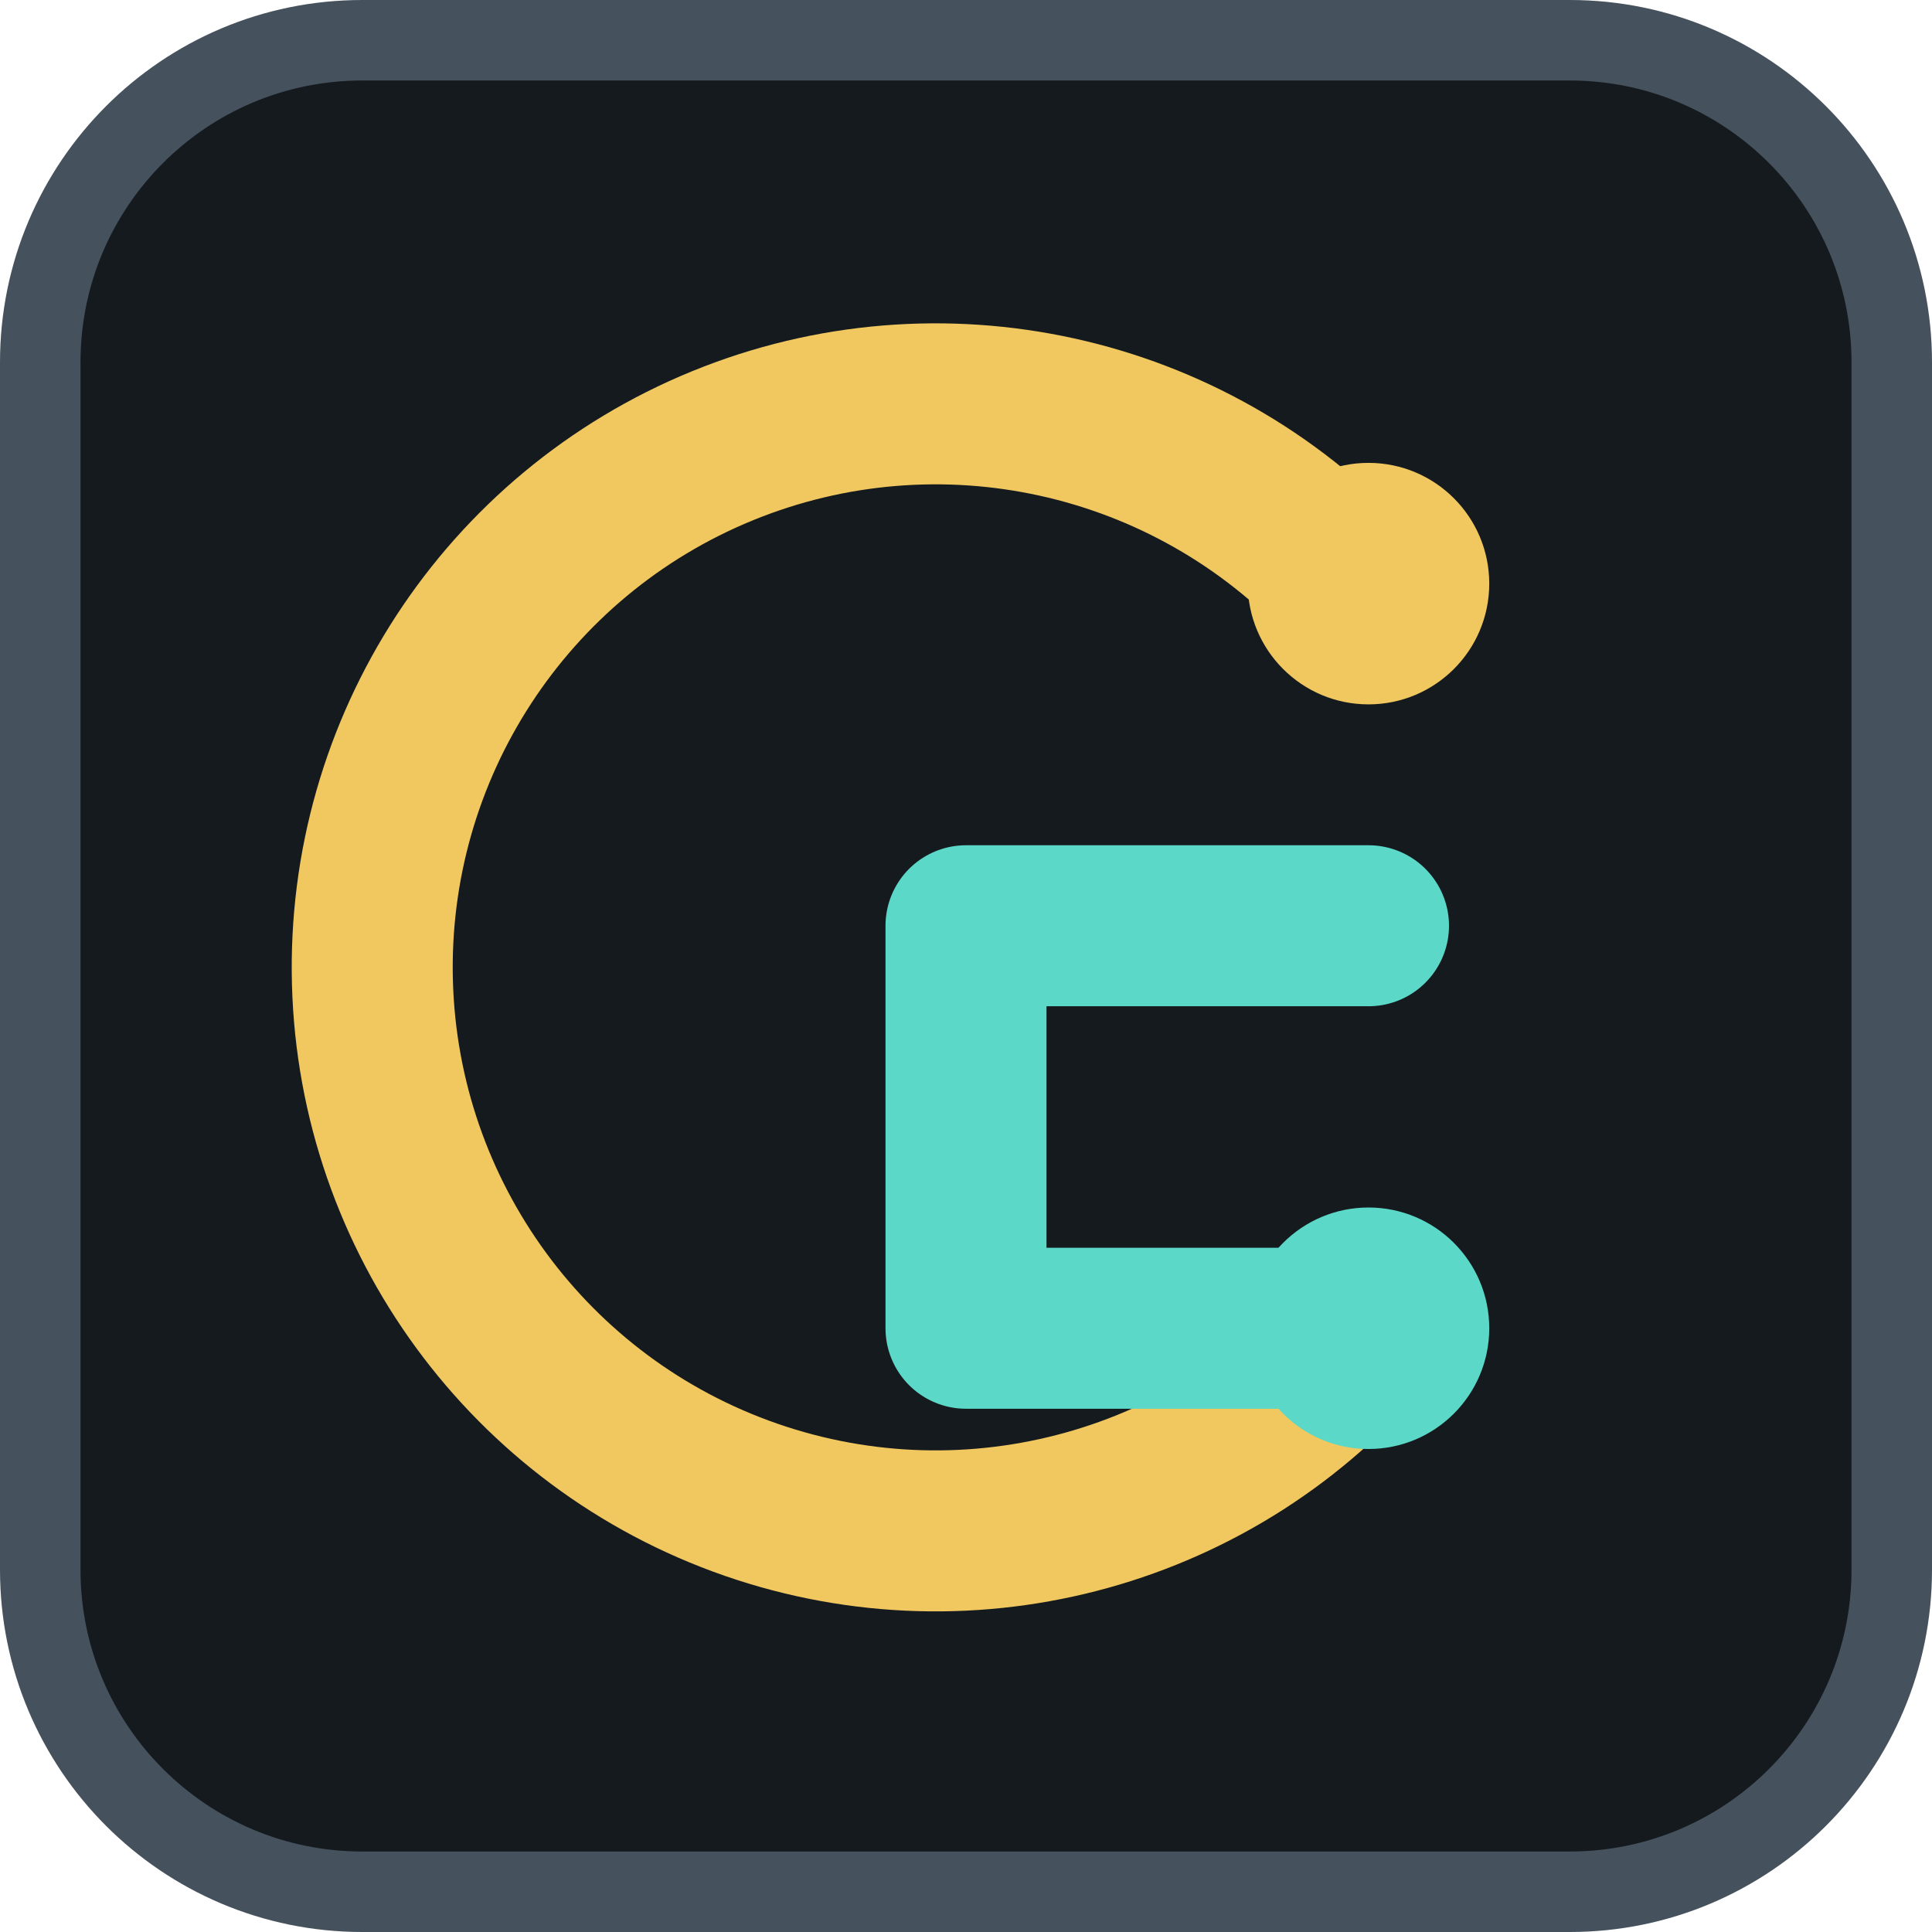
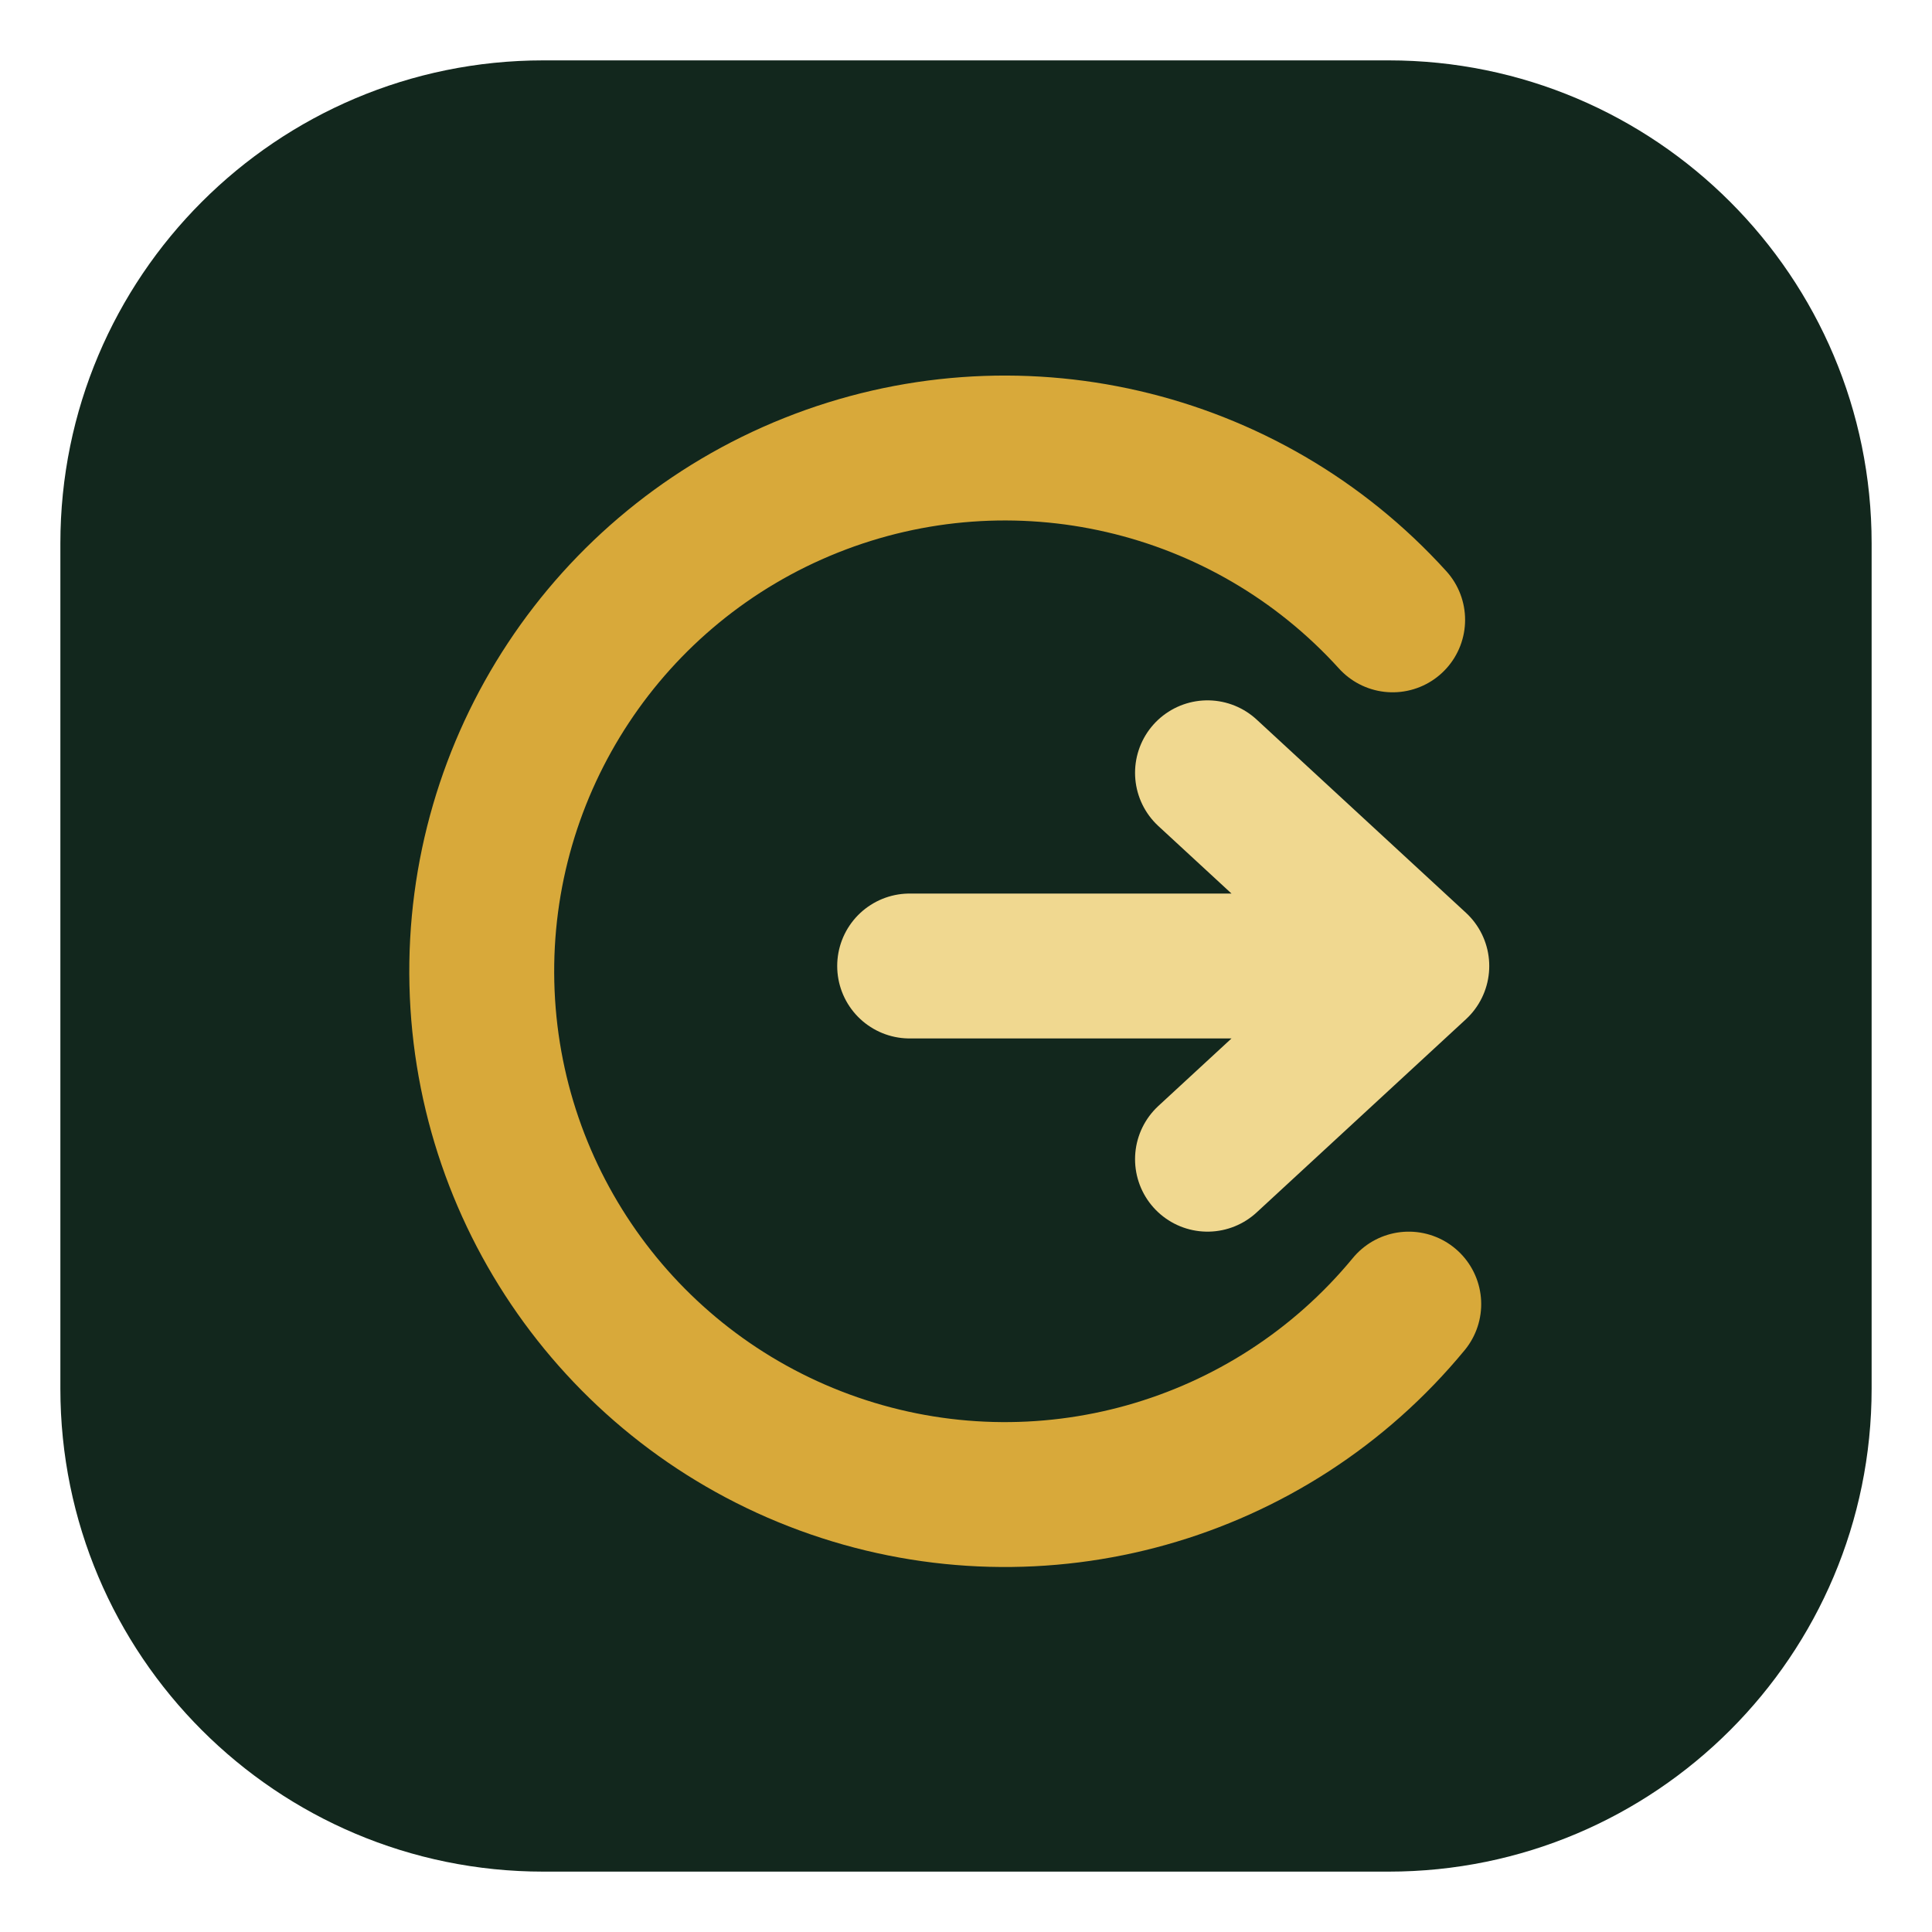
<svg xmlns="http://www.w3.org/2000/svg" viewBox="0 0 48 48">
-   <rect x="1" y="1" width="46" height="46" rx="8" fill="#151a1f" stroke="#45515c" stroke-width="2" />
-   <path d="M33.5 14.5A14 14 0 1 0 34 33" fill="none" stroke="#f1c85f" stroke-width="4" stroke-linecap="round" />
-   <path d="M34 23H24v10h10" fill="none" stroke="#5bd8c7" stroke-width="4" stroke-linecap="round" stroke-linejoin="round" />
-   <circle cx="34" cy="14.5" r="3" fill="#f1c85f" />
-   <circle cx="34" cy="33" r="3" fill="#5bd8c7" />
+   <rect x="1.5" y="1.5" width="45" height="45" rx="12" fill="#12271D" />
+   <path d="M34.6 15.4A13 13 0 1 0 35 32.4" fill="none" stroke="#D8A93A" stroke-width="3.6" stroke-linecap="round" />
+   <path d="M22.6 24h12.2M30 19.2 35.2 24 30 28.8" fill="none" stroke="#F0D890" stroke-width="3.6" stroke-linecap="round" stroke-linejoin="round" />
</svg>
